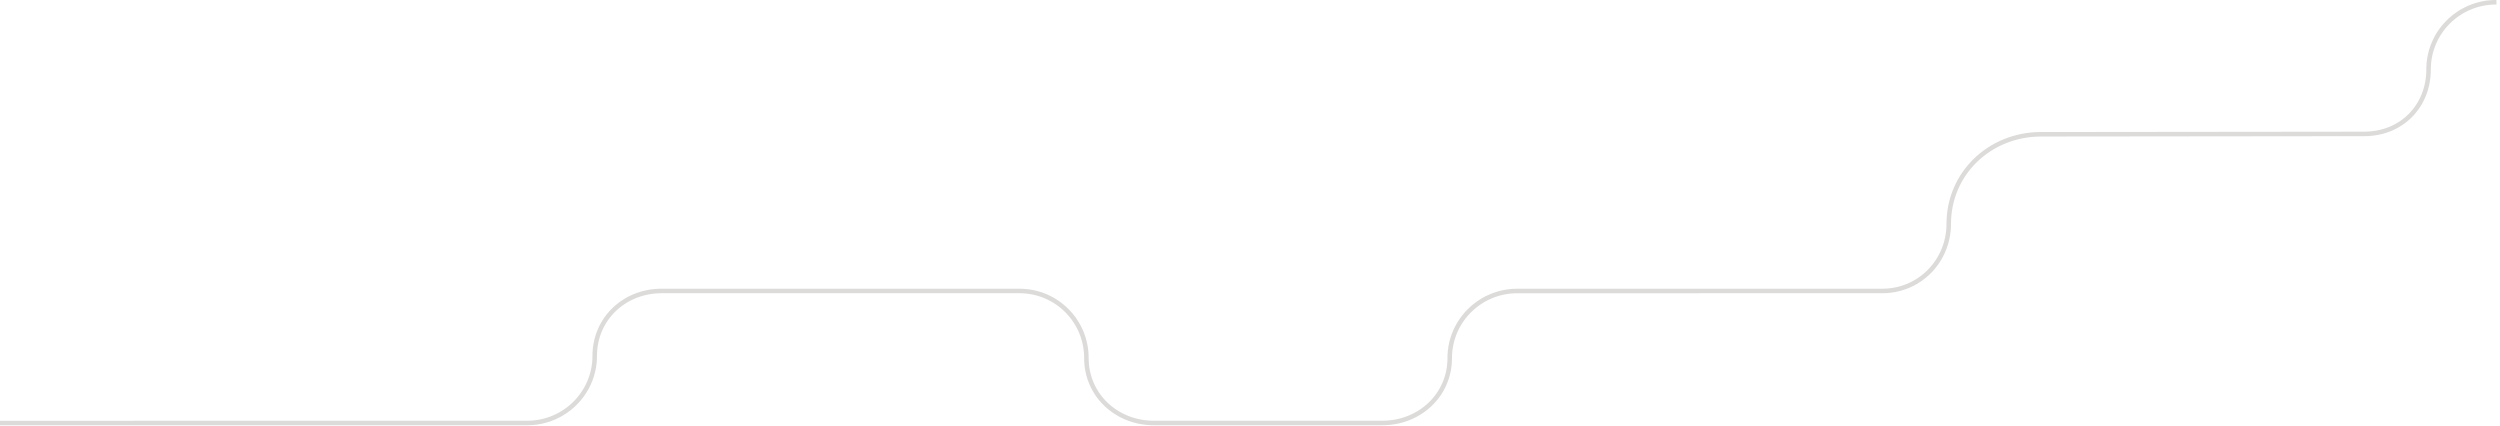
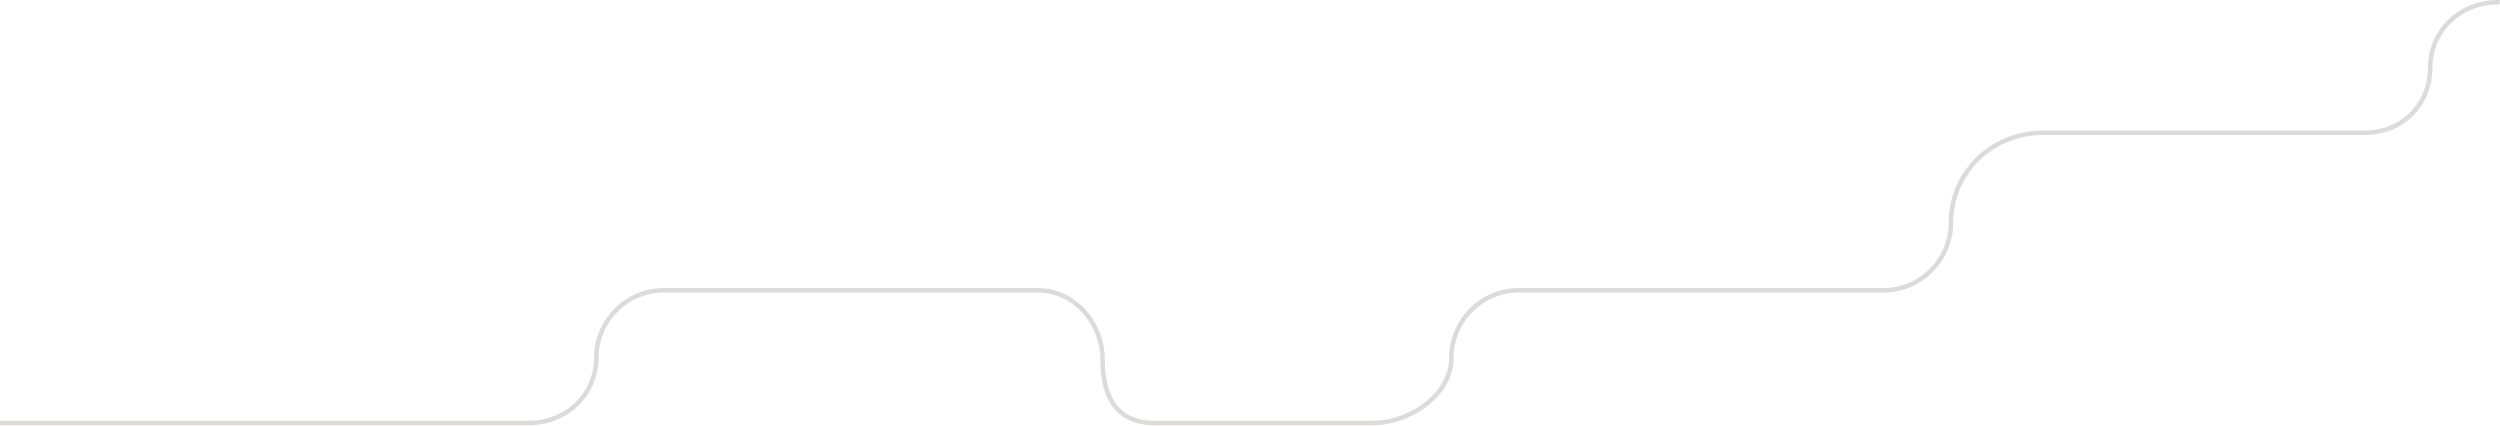
<svg xmlns="http://www.w3.org/2000/svg" width="1111px" height="189px" viewBox="0 0 1111 189" version="1.1">
  <defs />
  <g id="Page-1" stroke="none" stroke-width="1" fill="none" fill-rule="evenodd" stroke-linecap="square" stroke-dasharray="1,1">
-     <path d="M1,187.993 L234.293,187.976 C250.861,187.976 264.293,174.63 264.293,158.168 C264.293,141.706 277.44,129.304 294.009,129.304 L453.009,129.304 C469.577,129.304 482.798,142.667 482.798,159.129 C482.798,175.591 496.196,187.976 512.765,187.976 L614.293,187.976 C630.861,187.976 644.26,175.591 644.26,159.129 C644.26,142.667 657.691,129.321 674.26,129.321 L836.508,129.304 C853.085,129.304 866.025,115.934 866.025,99.462 C866.025,76.959 884.367,59.673 907.015,59.673 L1050.628,59.516 C1067.196,59.516 1079.259,47.271 1079.259,30.808 C1079.259,14.346 1092.691,1 1109.259,1" id="2" stroke="#DCDBDA" stroke-width="2" />
+     <g id="Artboard" transform="translate(0, -30)" stroke="#DCDBDA" stroke-width="2">
+       <path d="M0,218 L235,218 C251.568,218 265,205.462 265,189 C265,172.538 278.431,159 295,159 L461,159 C477.568,159 490,173.538 490,190 C490,206.462 496.431,218 513,218 L610,218 C626.568,218 645,205.462 645,189 C645,172.538 658.431,159 675,159 L837,159 C853.577,159 867,145.472 867,129 C867,106.497 885.352,89 908,89 L1051,89 C1067.568,89 1080,76.463 1080,60 C1080,43.538 1093.432,31 1110,31" id="2" />
+     </g>
  </g>
</svg>
